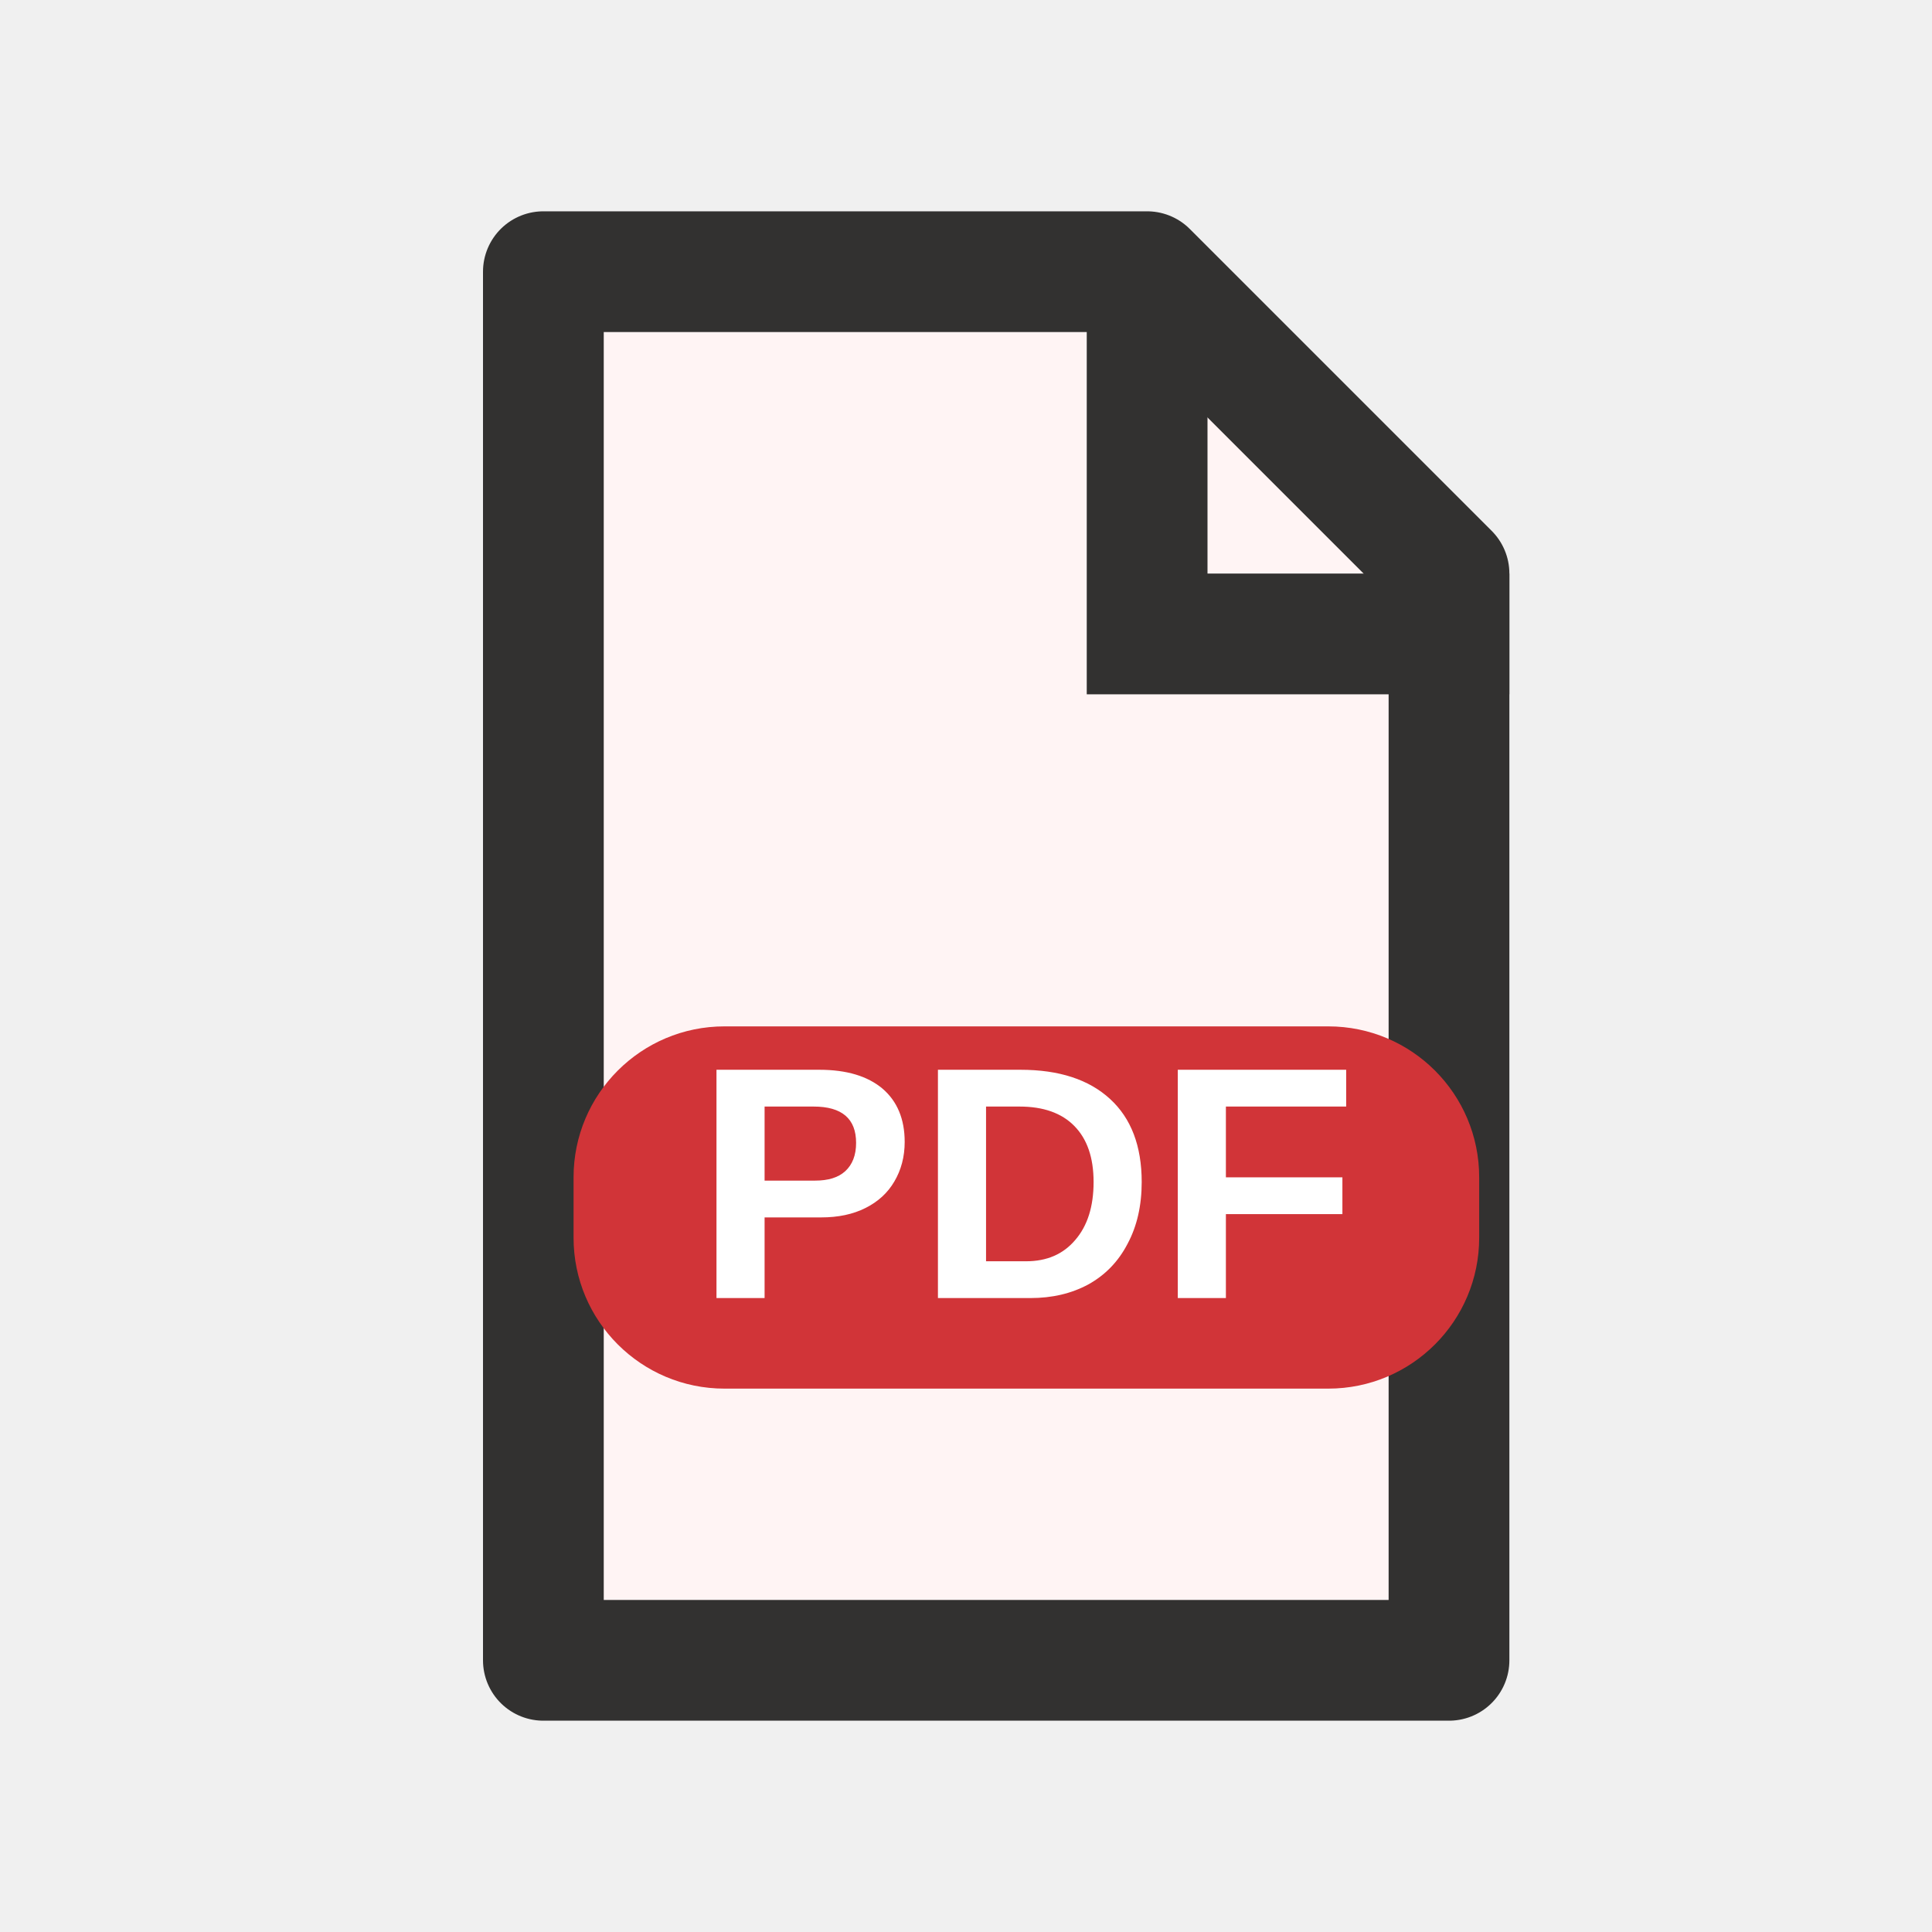
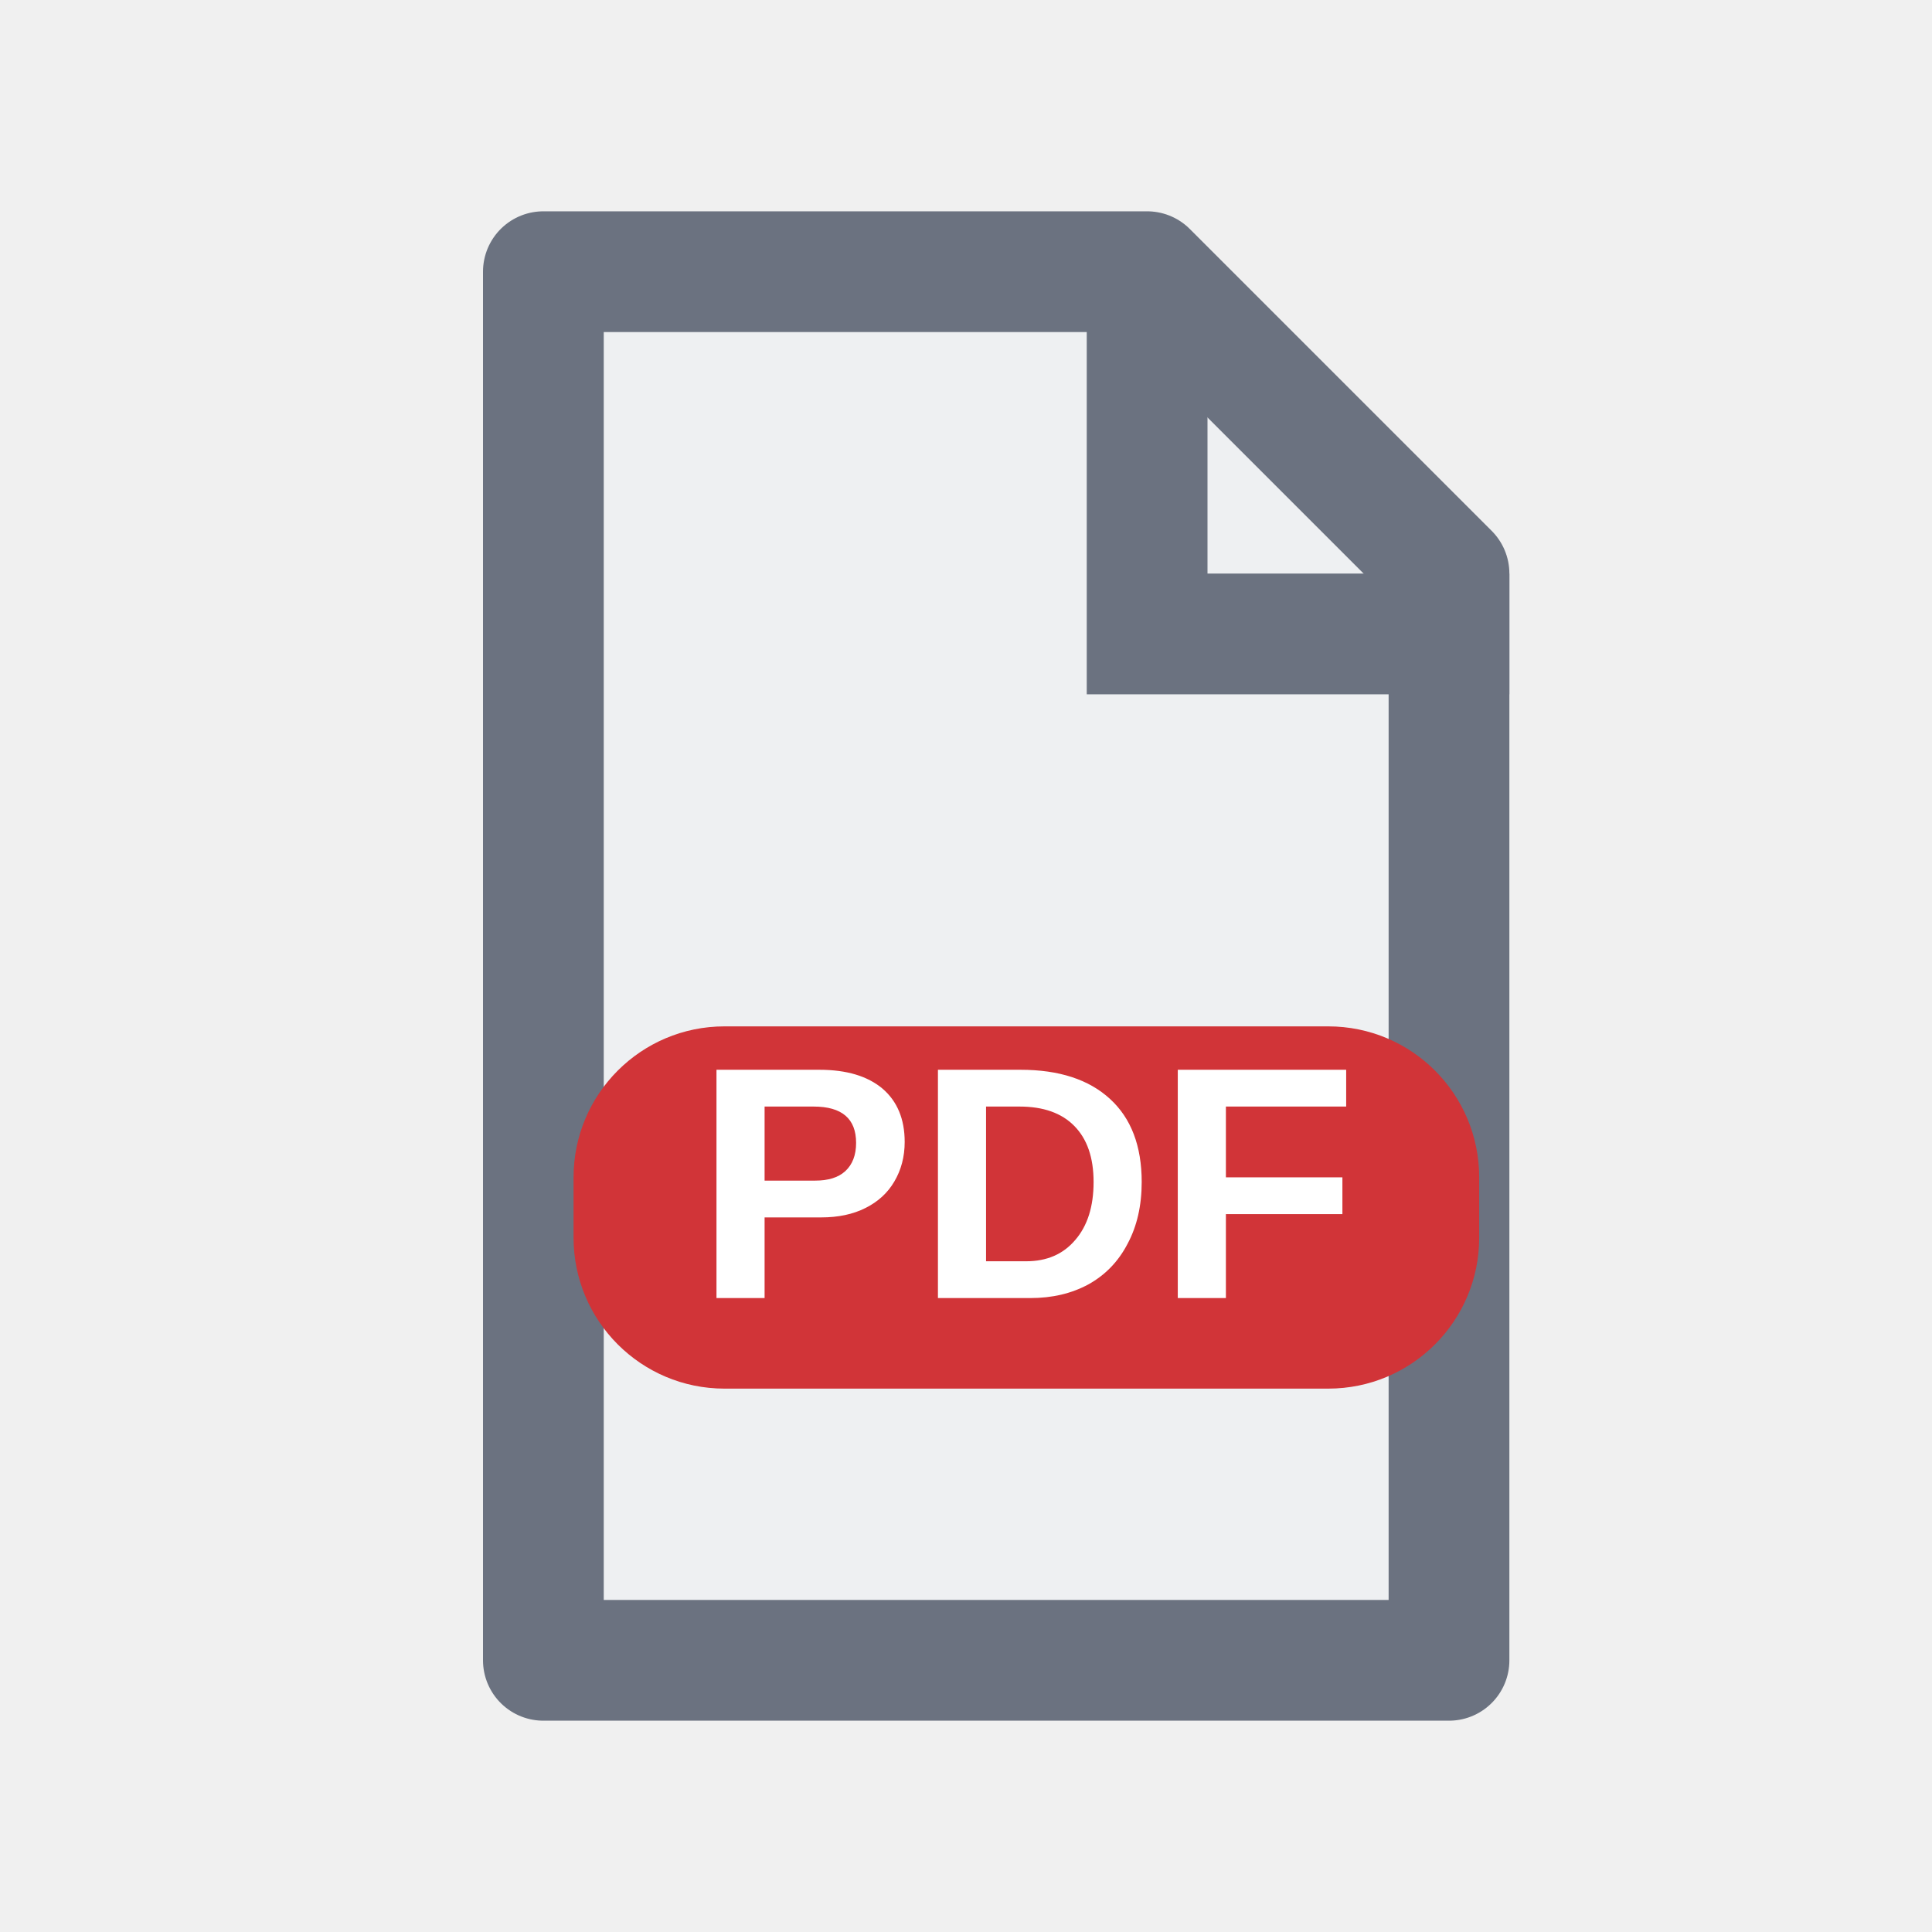
<svg xmlns="http://www.w3.org/2000/svg" viewBox="0 0 64 64">
-   <path d="M18 9h20l10 10v36H18z" fill="#fff4f4" stroke="#323130" stroke-width="4" stroke-linejoin="round" />
-   <path d="M38 9v12h12" fill="none" stroke="#323130" stroke-width="4" />
+   <path d="M18 9h20l10 10v36H18z" fill="#eef0f2" stroke="#6b7280" stroke-width="4" stroke-linejoin="round" />
+   <path d="M38 9v12h12" fill="none" stroke="#6b7280" stroke-width="4" />
  <rect x="19" y="34" width="30" height="12" rx="5" fill="#d13438" />
  <text x="34" y="43" text-anchor="middle" font-family="Segoe UI, Arial, sans-serif" font-size="11" font-weight="700" fill="#fff">PDF</text>
</svg>
